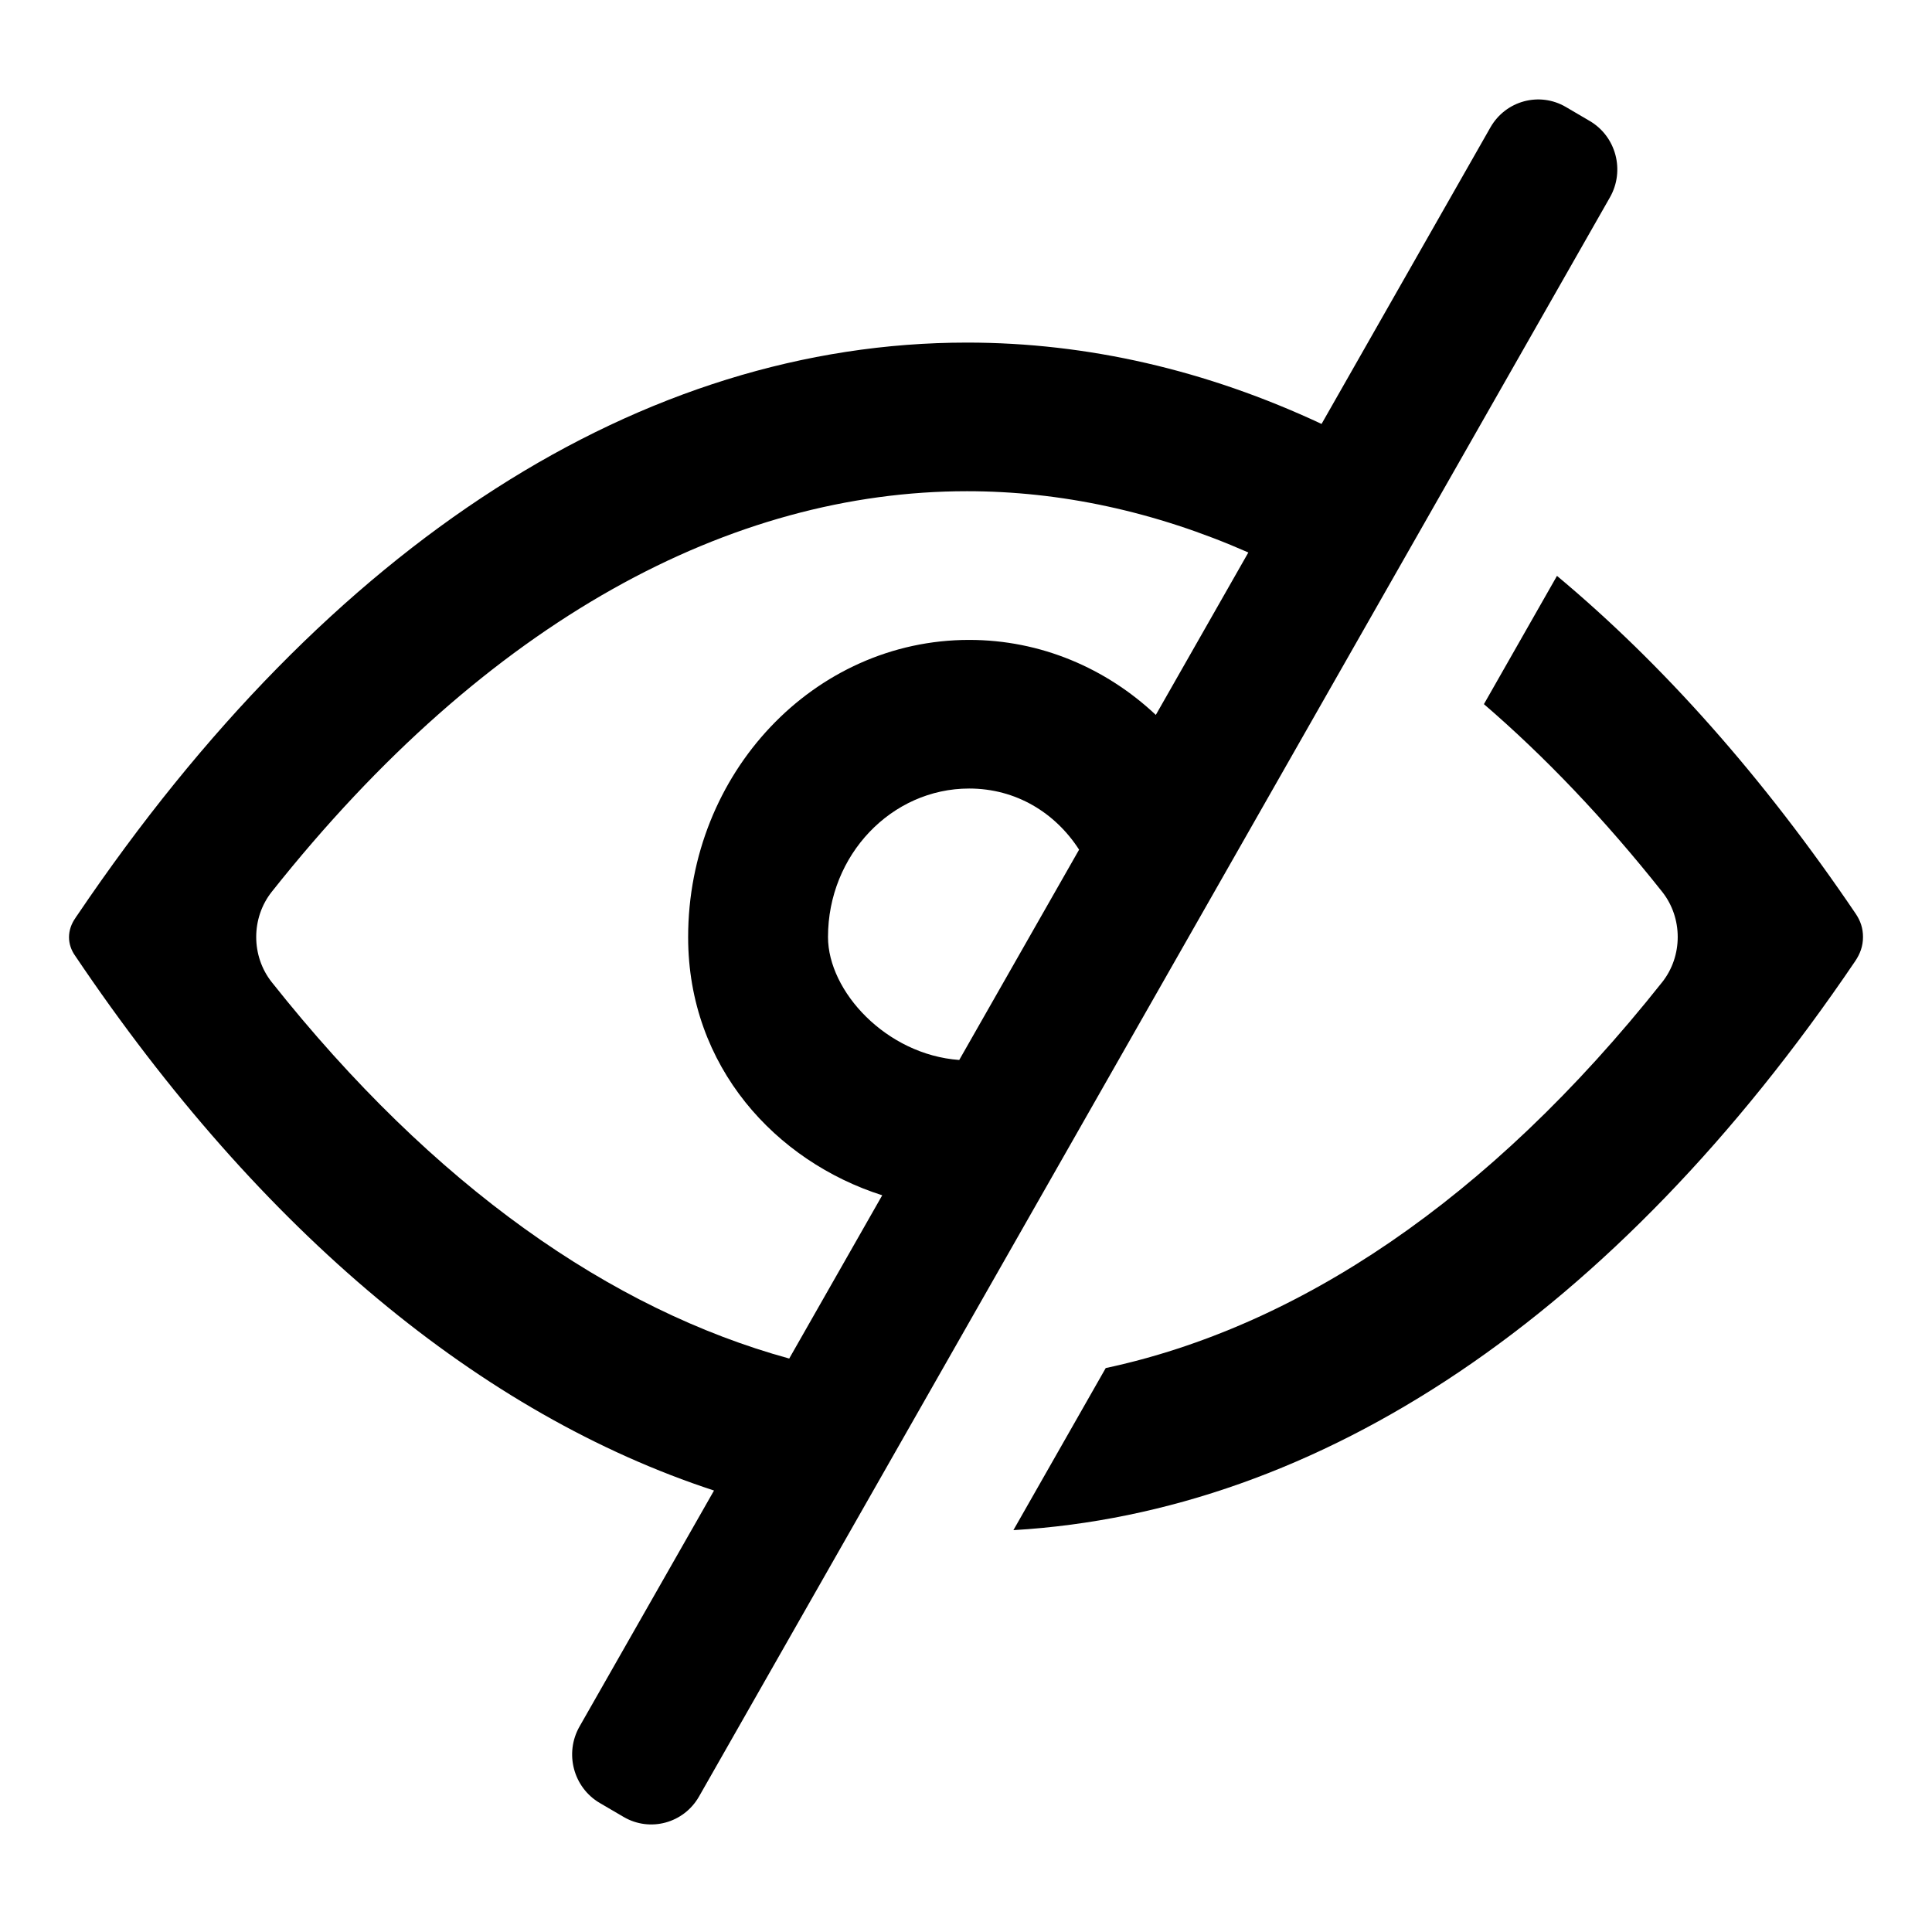
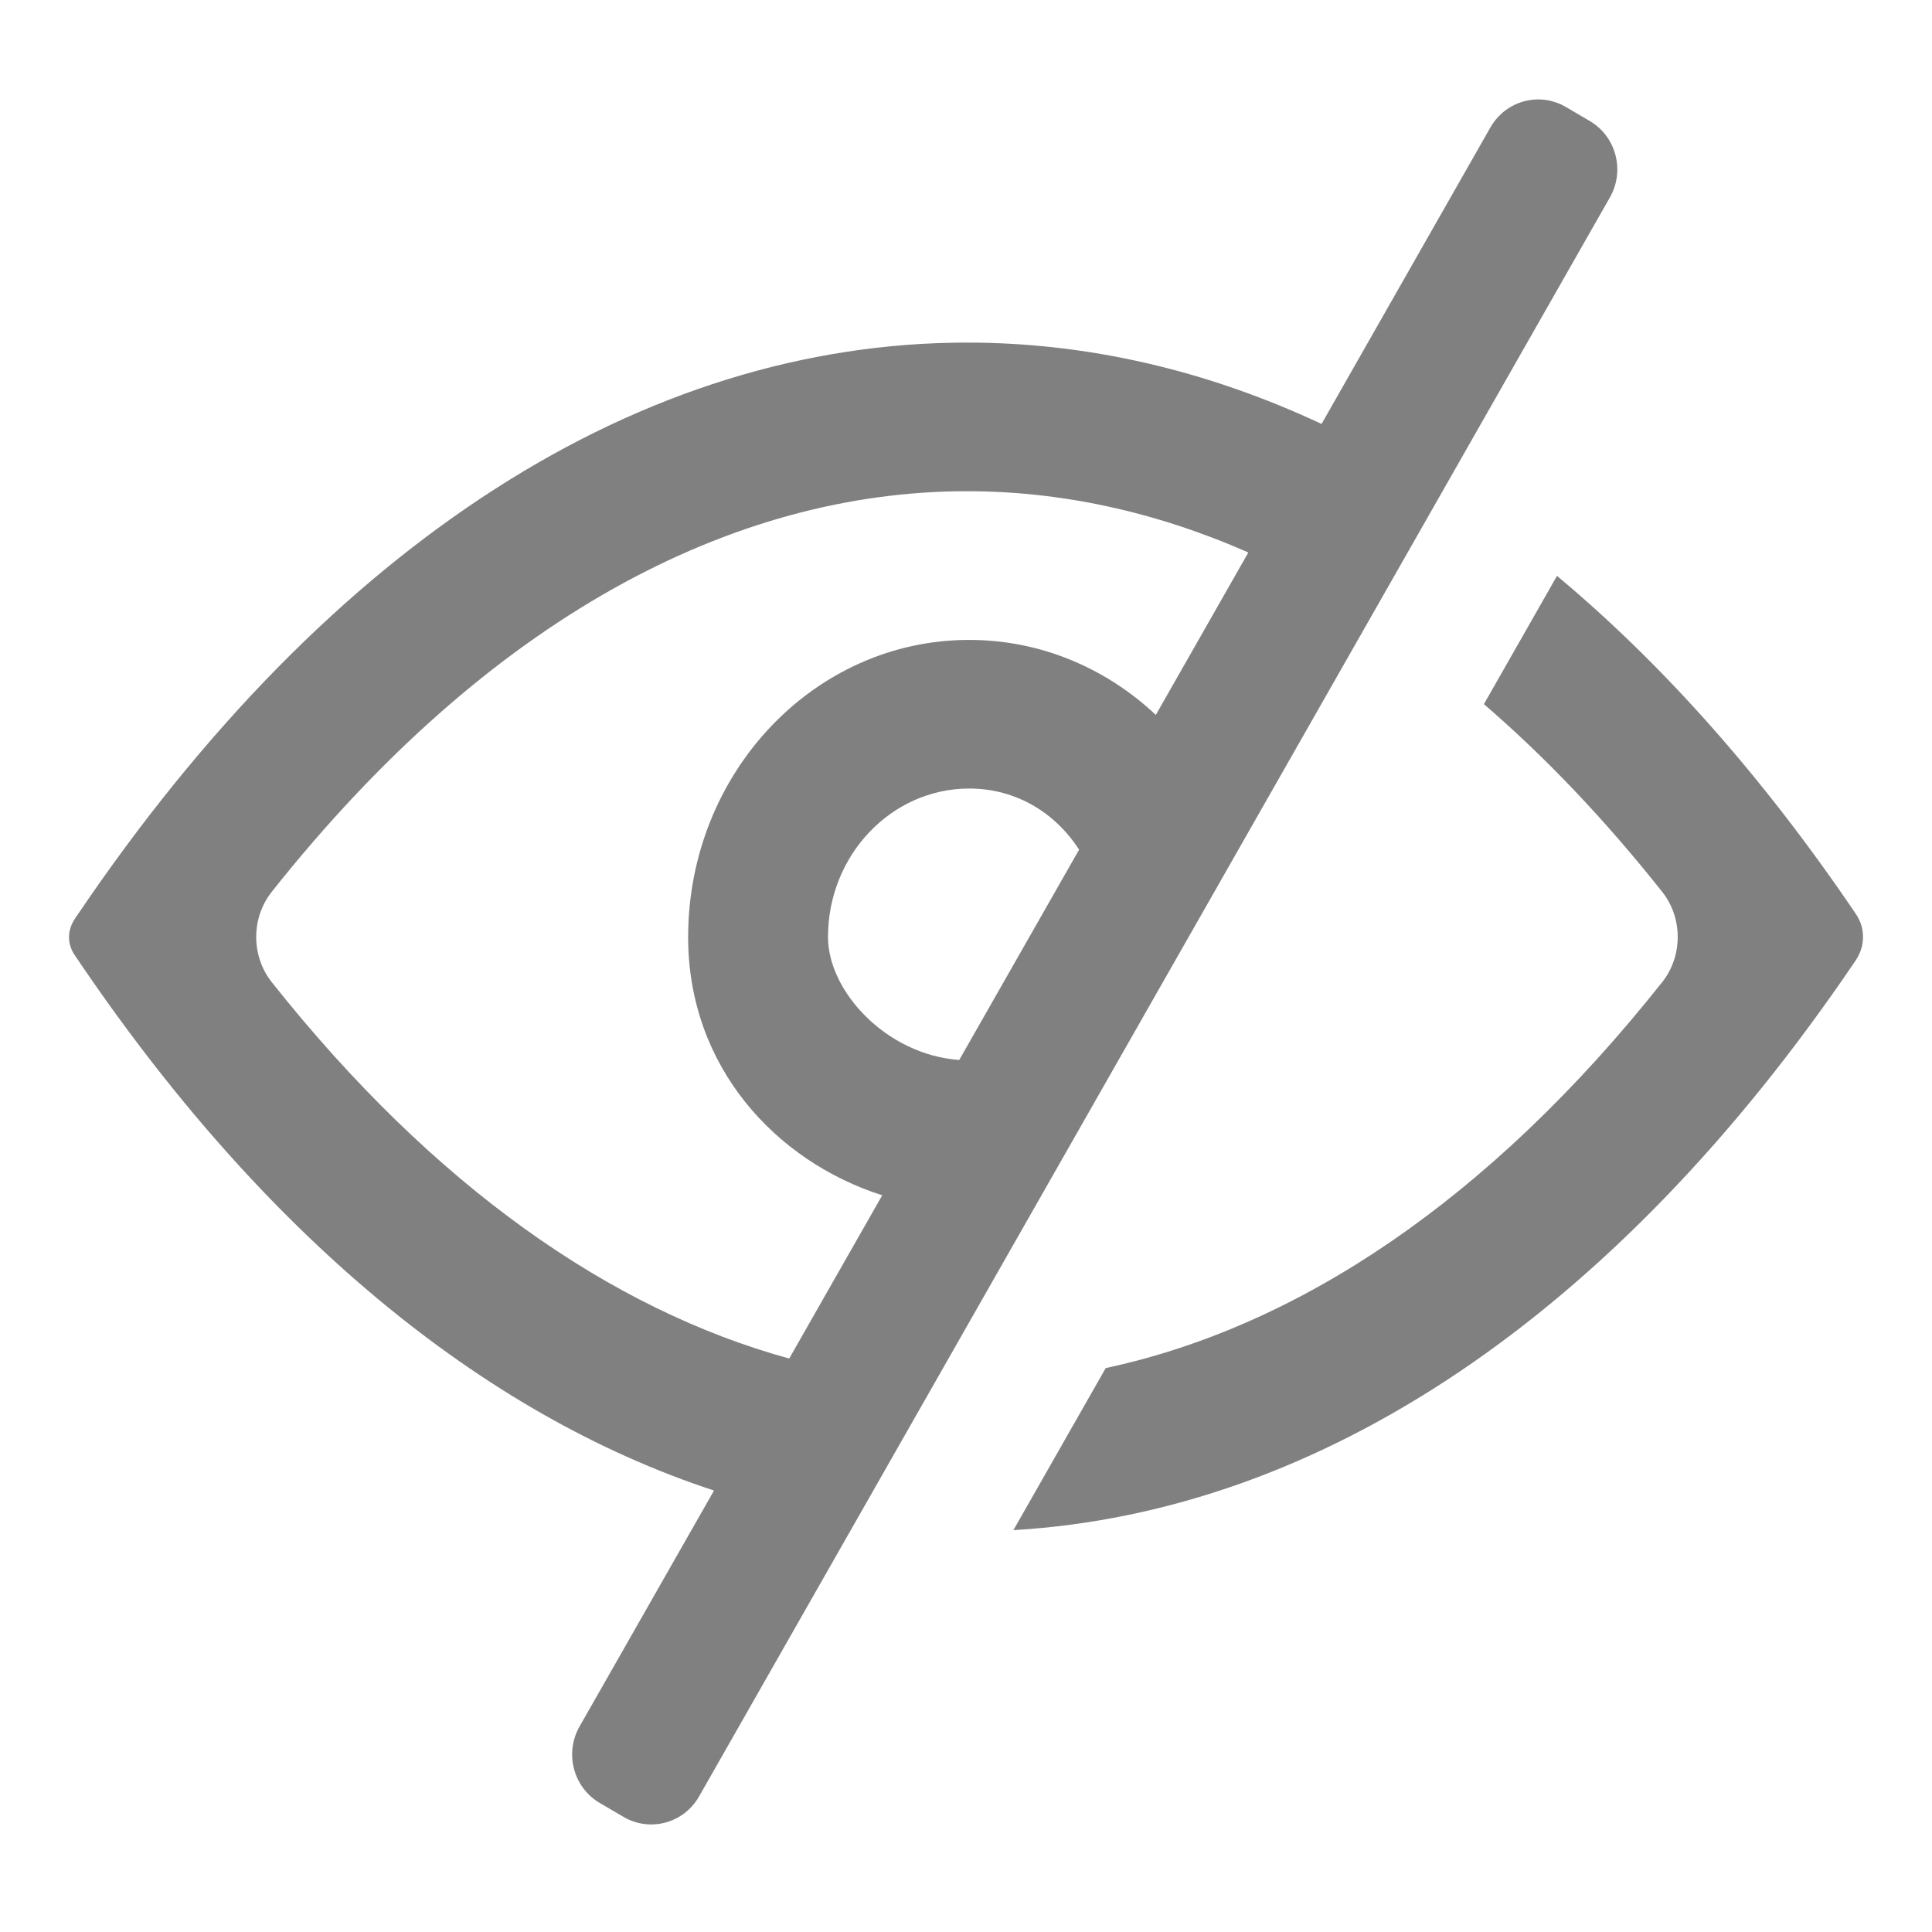
- <svg xmlns="http://www.w3.org/2000/svg" fill="none" height="28" viewBox="0 0 28 28" width="28">
-   <path clip-rule="evenodd" d="M22.693 1.55C22.31 1.326 21.821 1.459 21.6 1.847L19.153 6.144C17.486 5.364 15.761 4.965 14.014 4.965C9.321 4.965 4.781 7.846 1.12 13.264L1.105 13.285L1.093 13.304C0.971 13.478 0.968 13.684 1.092 13.856C3.794 17.869 6.977 20.497 10.348 21.602L8.399 25.022C8.178 25.41 8.31 25.906 8.692 26.13L9.039 26.333C9.421 26.556 9.91 26.424 10.131 26.036L23.332 2.861C23.553 2.473 23.422 1.977 23.039 1.753L22.693 1.55ZM18.092 8.007C16.735 7.41 15.365 7.119 14.014 7.119C10.604 7.119 7.074 8.973 3.939 12.924C3.638 13.303 3.638 13.856 3.939 14.235C6.289 17.197 8.861 18.981 11.438 19.689L12.786 17.323C11.246 16.832 9.973 15.463 9.973 13.582C9.973 11.203 11.797 9.274 14.046 9.274C15.084 9.274 16.032 9.685 16.751 10.361L18.092 8.007ZM15.639 12.314C15.293 11.777 14.723 11.428 14.046 11.428C12.921 11.428 12 12.391 12 13.58C12 14.366 12.843 15.285 13.902 15.362L15.639 12.314Z" fill="black" fill-rule="evenodd" />
-   <path d="M14.687 22.176C19.131 21.915 23.406 19.069 26.886 13.931C26.959 13.823 27 13.712 27 13.58C27 13.454 26.965 13.348 26.896 13.245C25.558 11.268 24.102 9.629 22.565 8.346L21.506 10.205C22.389 10.965 23.253 11.87 24.089 12.924C24.39 13.303 24.39 13.856 24.089 14.235C21.568 17.413 18.79 19.236 16.025 19.827L14.687 22.176Z" fill="black" />
+ <svg xmlns="http://www.w3.org/2000/svg" fill="gray" height="28" viewBox="0 0 28 28" width="28">
+   <path clip-rule="evenodd" d="M22.693 1.55C22.31 1.326 21.821 1.459 21.6 1.847L19.153 6.144C17.486 5.364 15.761 4.965 14.014 4.965C9.321 4.965 4.781 7.846 1.12 13.264L1.105 13.285L1.093 13.304C0.971 13.478 0.968 13.684 1.092 13.856C3.794 17.869 6.977 20.497 10.348 21.602L8.399 25.022C8.178 25.41 8.31 25.906 8.692 26.13L9.039 26.333C9.421 26.556 9.91 26.424 10.131 26.036L23.332 2.861C23.553 2.473 23.422 1.977 23.039 1.753L22.693 1.55ZM18.092 8.007C16.735 7.41 15.365 7.119 14.014 7.119C10.604 7.119 7.074 8.973 3.939 12.924C3.638 13.303 3.638 13.856 3.939 14.235C6.289 17.197 8.861 18.981 11.438 19.689L12.786 17.323C11.246 16.832 9.973 15.463 9.973 13.582C9.973 11.203 11.797 9.274 14.046 9.274C15.084 9.274 16.032 9.685 16.751 10.361L18.092 8.007ZM15.639 12.314C15.293 11.777 14.723 11.428 14.046 11.428C12.921 11.428 12 12.391 12 13.58C12 14.366 12.843 15.285 13.902 15.362L15.639 12.314Z" fill="gray" fill-rule="evenodd" />
+   <path d="M14.687 22.176C19.131 21.915 23.406 19.069 26.886 13.931C26.959 13.823 27 13.712 27 13.58C27 13.454 26.965 13.348 26.896 13.245C25.558 11.268 24.102 9.629 22.565 8.346L21.506 10.205C22.389 10.965 23.253 11.87 24.089 12.924C24.39 13.303 24.39 13.856 24.089 14.235C21.568 17.413 18.79 19.236 16.025 19.827L14.687 22.176Z" fill="gray" />
</svg>
